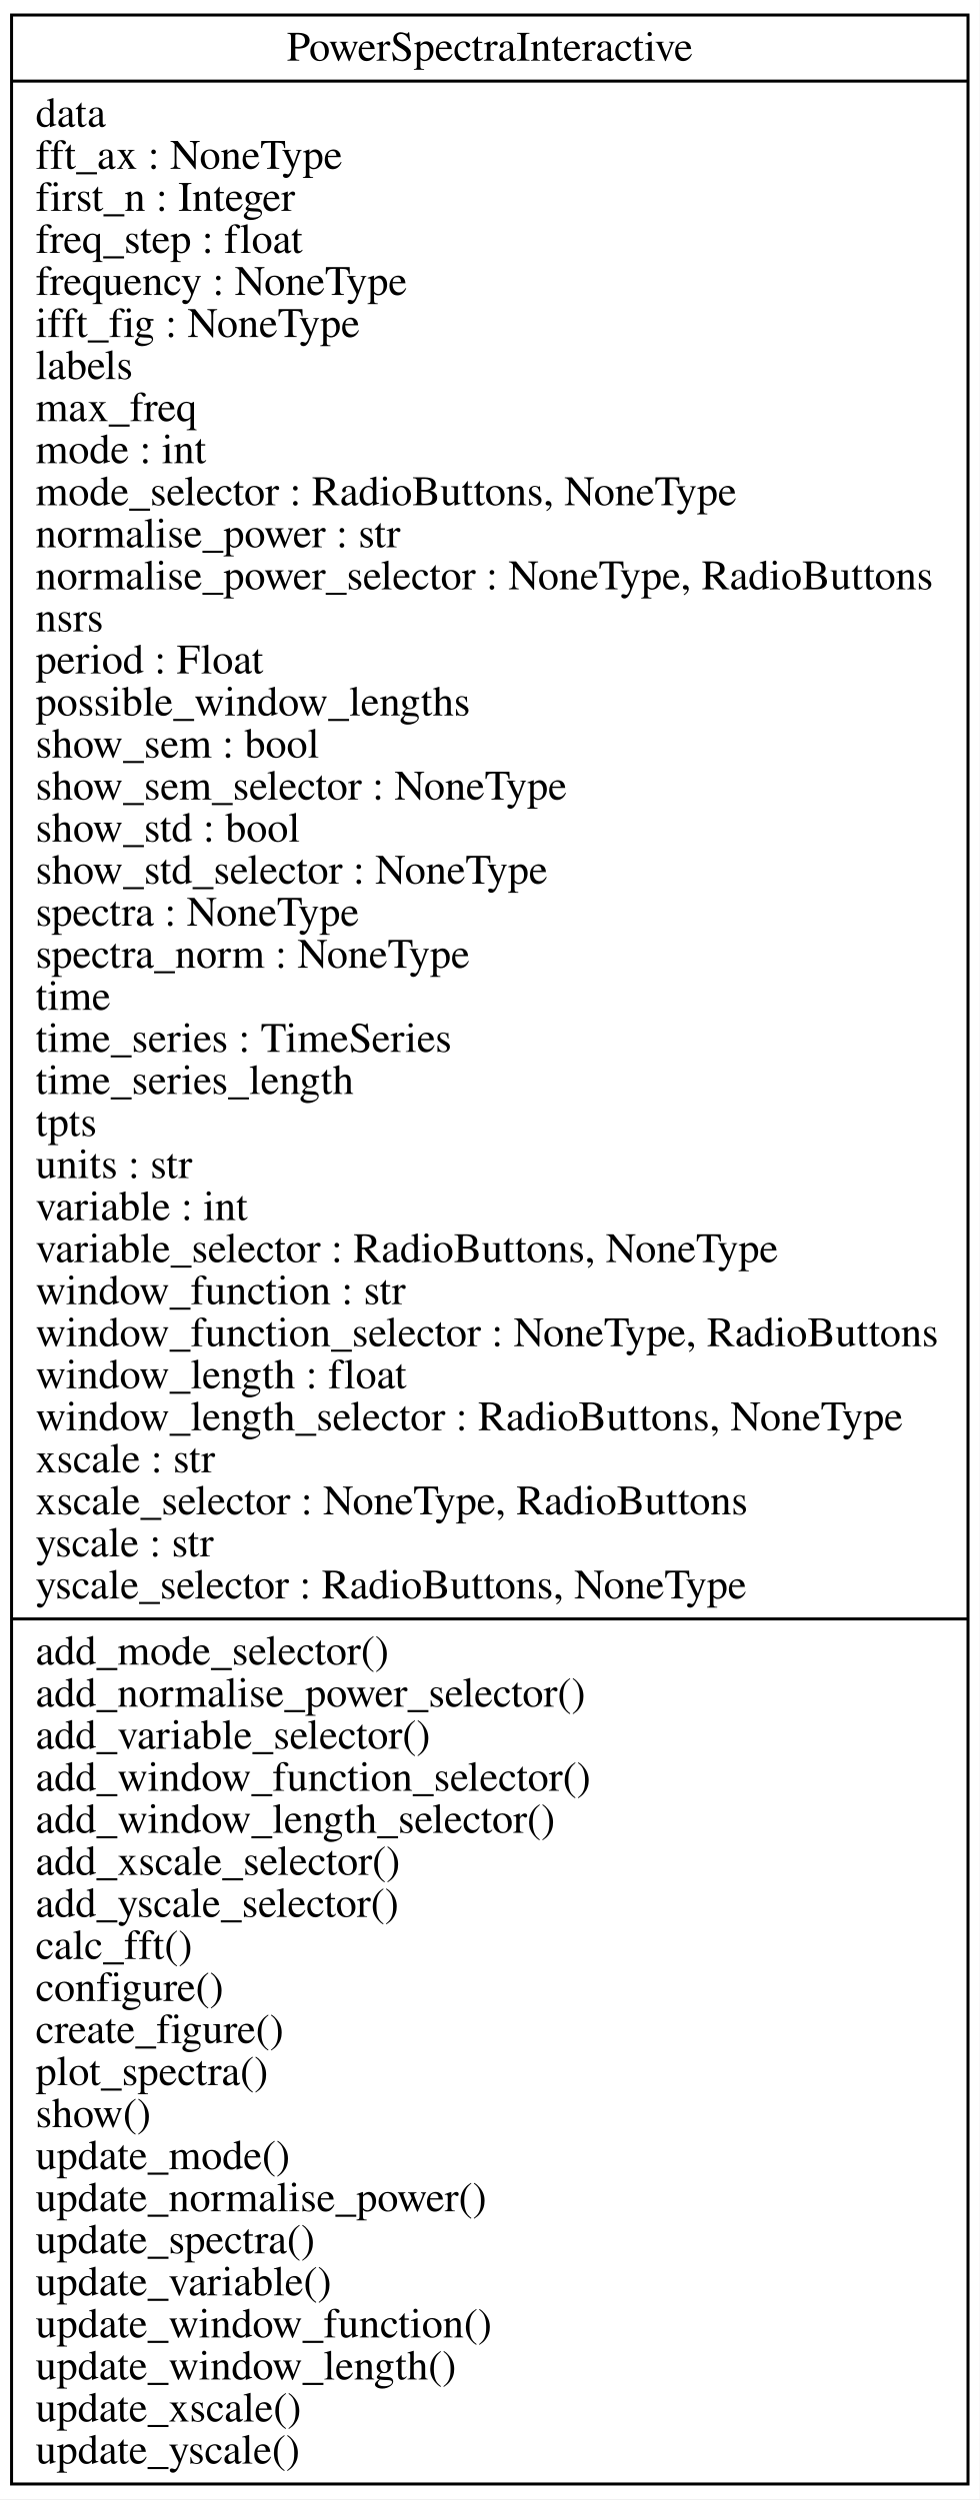
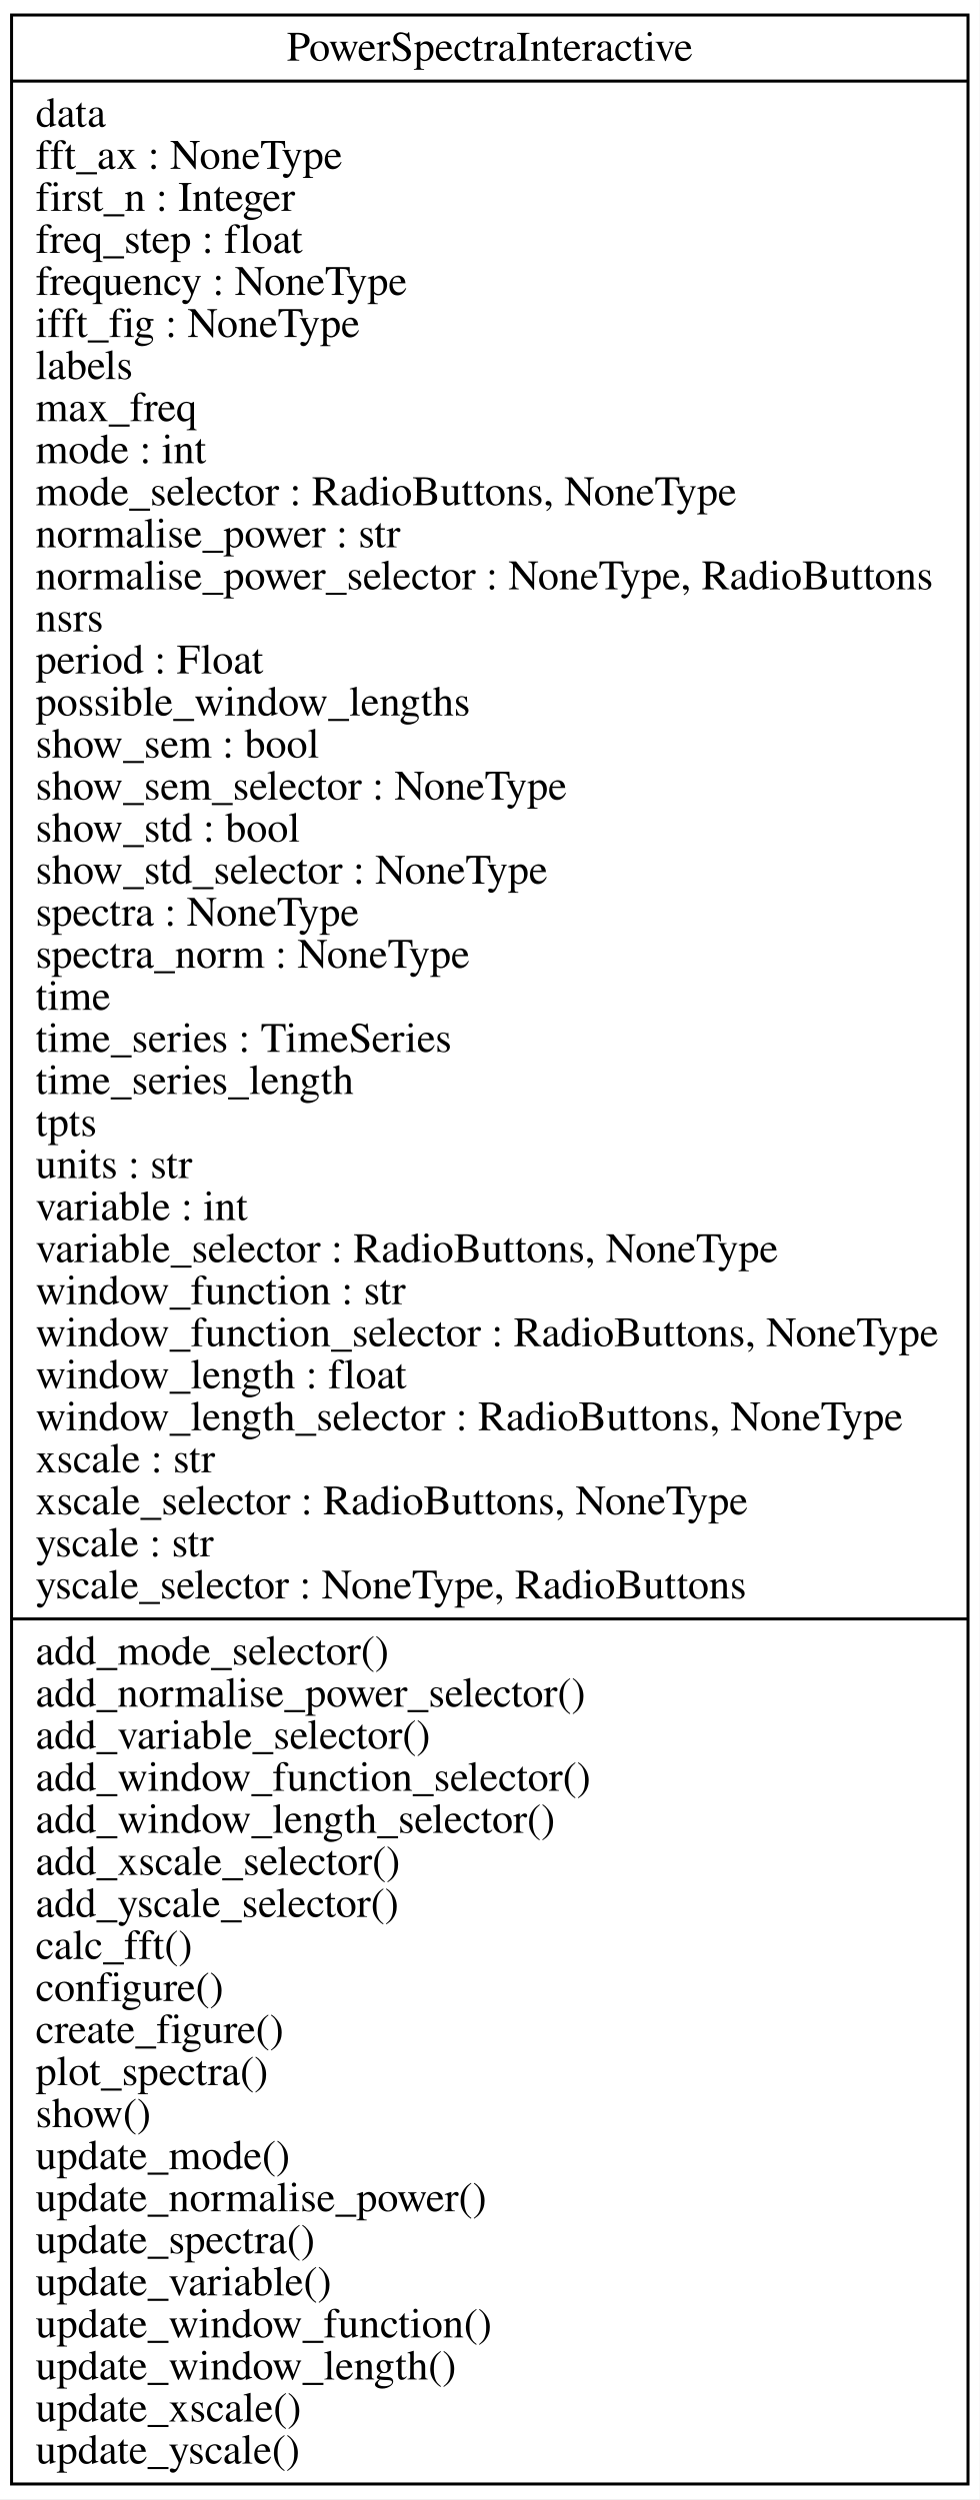
<svg xmlns="http://www.w3.org/2000/svg" width="326pt" height="832pt" viewBox="0.00 0.00 326.00 832.00">
  <g id="graph0" class="graph" transform="scale(1 1) rotate(0) translate(4 828)">
    <polygon fill="white" stroke="none" points="-4,4 -4,-828 322,-828 322,4 -4,4" />
    <g id="node1" class="node">
      <polygon fill="none" stroke="black" points="-0.153,-1 -0.153,-823 318.153,-823 318.153,-1 -0.153,-1" />
      <text text-anchor="middle" x="159" y="-807.8" font-family="Times,serif" font-size="14.00">PowerSpectraInteractive</text>
      <polyline fill="none" stroke="black" points="-0.153,-801 318.153,-801 " />
      <text text-anchor="start" x="7.847" y="-785.8" font-family="Times,serif" font-size="14.00">data</text>
      <text text-anchor="start" x="7.847" y="-771.8" font-family="Times,serif" font-size="14.00">fft_ax : NoneType</text>
      <text text-anchor="start" x="7.847" y="-757.8" font-family="Times,serif" font-size="14.00">first_n : Integer</text>
      <text text-anchor="start" x="7.847" y="-743.8" font-family="Times,serif" font-size="14.00">freq_step : float</text>
      <text text-anchor="start" x="7.847" y="-729.8" font-family="Times,serif" font-size="14.00">frequency : NoneType</text>
      <text text-anchor="start" x="7.847" y="-715.8" font-family="Times,serif" font-size="14.00">ifft_fig : NoneType</text>
      <text text-anchor="start" x="7.847" y="-701.8" font-family="Times,serif" font-size="14.00">labels</text>
      <text text-anchor="start" x="7.847" y="-687.8" font-family="Times,serif" font-size="14.00">max_freq</text>
      <text text-anchor="start" x="7.847" y="-673.8" font-family="Times,serif" font-size="14.00">mode : int</text>
      <text text-anchor="start" x="7.847" y="-659.8" font-family="Times,serif" font-size="14.00">mode_selector : RadioButtons, NoneType</text>
      <text text-anchor="start" x="7.847" y="-645.8" font-family="Times,serif" font-size="14.00">normalise_power : str</text>
      <text text-anchor="start" x="7.847" y="-631.8" font-family="Times,serif" font-size="14.00">normalise_power_selector : NoneType, RadioButtons</text>
      <text text-anchor="start" x="7.847" y="-617.8" font-family="Times,serif" font-size="14.00">nsrs</text>
      <text text-anchor="start" x="7.847" y="-603.8" font-family="Times,serif" font-size="14.00">period : Float</text>
      <text text-anchor="start" x="7.847" y="-589.8" font-family="Times,serif" font-size="14.00">possible_window_lengths</text>
      <text text-anchor="start" x="7.847" y="-575.8" font-family="Times,serif" font-size="14.00">show_sem : bool</text>
      <text text-anchor="start" x="7.847" y="-561.8" font-family="Times,serif" font-size="14.00">show_sem_selector : NoneType</text>
      <text text-anchor="start" x="7.847" y="-547.8" font-family="Times,serif" font-size="14.00">show_std : bool</text>
      <text text-anchor="start" x="7.847" y="-533.8" font-family="Times,serif" font-size="14.00">show_std_selector : NoneType</text>
      <text text-anchor="start" x="7.847" y="-519.8" font-family="Times,serif" font-size="14.00">spectra : NoneType</text>
      <text text-anchor="start" x="7.847" y="-505.8" font-family="Times,serif" font-size="14.00">spectra_norm : NoneType</text>
      <text text-anchor="start" x="7.847" y="-491.8" font-family="Times,serif" font-size="14.00">time</text>
      <text text-anchor="start" x="7.847" y="-477.8" font-family="Times,serif" font-size="14.00">time_series : TimeSeries</text>
      <text text-anchor="start" x="7.847" y="-463.8" font-family="Times,serif" font-size="14.00">time_series_length</text>
      <text text-anchor="start" x="7.847" y="-449.8" font-family="Times,serif" font-size="14.00">tpts</text>
      <text text-anchor="start" x="7.847" y="-435.8" font-family="Times,serif" font-size="14.00">units : str</text>
      <text text-anchor="start" x="7.847" y="-421.8" font-family="Times,serif" font-size="14.00">variable : int</text>
      <text text-anchor="start" x="7.847" y="-407.8" font-family="Times,serif" font-size="14.00">variable_selector : RadioButtons, NoneType</text>
      <text text-anchor="start" x="7.847" y="-393.8" font-family="Times,serif" font-size="14.00">window_function : str</text>
-       <text text-anchor="start" x="7.847" y="-379.8" font-family="Times,serif" font-size="14.00">window_function_selector : NoneType, RadioButtons</text>
+       <text text-anchor="start" x="7.847" y="-379.8" font-family="Times,serif" font-size="14.00">window_function_selector : RadioButtons, NoneType</text>
      <text text-anchor="start" x="7.847" y="-365.8" font-family="Times,serif" font-size="14.00">window_length : float</text>
      <text text-anchor="start" x="7.847" y="-351.8" font-family="Times,serif" font-size="14.00">window_length_selector : RadioButtons, NoneType</text>
      <text text-anchor="start" x="7.847" y="-337.8" font-family="Times,serif" font-size="14.00">xscale : str</text>
-       <text text-anchor="start" x="7.847" y="-323.8" font-family="Times,serif" font-size="14.00">xscale_selector : NoneType, RadioButtons</text>
+       <text text-anchor="start" x="7.847" y="-323.8" font-family="Times,serif" font-size="14.00">xscale_selector : RadioButtons, NoneType</text>
      <text text-anchor="start" x="7.847" y="-309.8" font-family="Times,serif" font-size="14.00">yscale : str</text>
-       <text text-anchor="start" x="7.847" y="-295.8" font-family="Times,serif" font-size="14.00">yscale_selector : RadioButtons, NoneType</text>
+       <text text-anchor="start" x="7.847" y="-295.8" font-family="Times,serif" font-size="14.00">yscale_selector : NoneType, RadioButtons</text>
      <polyline fill="none" stroke="black" points="-0.153,-289 318.153,-289 " />
      <text text-anchor="start" x="7.847" y="-273.8" font-family="Times,serif" font-size="14.00">add_mode_selector()</text>
      <text text-anchor="start" x="7.847" y="-259.8" font-family="Times,serif" font-size="14.00">add_normalise_power_selector()</text>
      <text text-anchor="start" x="7.847" y="-245.8" font-family="Times,serif" font-size="14.00">add_variable_selector()</text>
      <text text-anchor="start" x="7.847" y="-231.8" font-family="Times,serif" font-size="14.00">add_window_function_selector()</text>
      <text text-anchor="start" x="7.847" y="-217.8" font-family="Times,serif" font-size="14.00">add_window_length_selector()</text>
      <text text-anchor="start" x="7.847" y="-203.8" font-family="Times,serif" font-size="14.00">add_xscale_selector()</text>
      <text text-anchor="start" x="7.847" y="-189.8" font-family="Times,serif" font-size="14.00">add_yscale_selector()</text>
      <text text-anchor="start" x="7.847" y="-175.8" font-family="Times,serif" font-size="14.00">calc_fft()</text>
      <text text-anchor="start" x="7.847" y="-161.8" font-family="Times,serif" font-size="14.00">configure()</text>
      <text text-anchor="start" x="7.847" y="-147.8" font-family="Times,serif" font-size="14.00">create_figure()</text>
      <text text-anchor="start" x="7.847" y="-133.8" font-family="Times,serif" font-size="14.00">plot_spectra()</text>
      <text text-anchor="start" x="7.847" y="-119.8" font-family="Times,serif" font-size="14.00">show()</text>
      <text text-anchor="start" x="7.847" y="-105.8" font-family="Times,serif" font-size="14.00">update_mode()</text>
      <text text-anchor="start" x="7.847" y="-91.8" font-family="Times,serif" font-size="14.00">update_normalise_power()</text>
      <text text-anchor="start" x="7.847" y="-77.8" font-family="Times,serif" font-size="14.00">update_spectra()</text>
      <text text-anchor="start" x="7.847" y="-63.8" font-family="Times,serif" font-size="14.00">update_variable()</text>
      <text text-anchor="start" x="7.847" y="-49.8" font-family="Times,serif" font-size="14.00">update_window_function()</text>
      <text text-anchor="start" x="7.847" y="-35.8" font-family="Times,serif" font-size="14.00">update_window_length()</text>
      <text text-anchor="start" x="7.847" y="-21.8" font-family="Times,serif" font-size="14.00">update_xscale()</text>
      <text text-anchor="start" x="7.847" y="-7.8" font-family="Times,serif" font-size="14.00">update_yscale()</text>
    </g>
  </g>
</svg>
